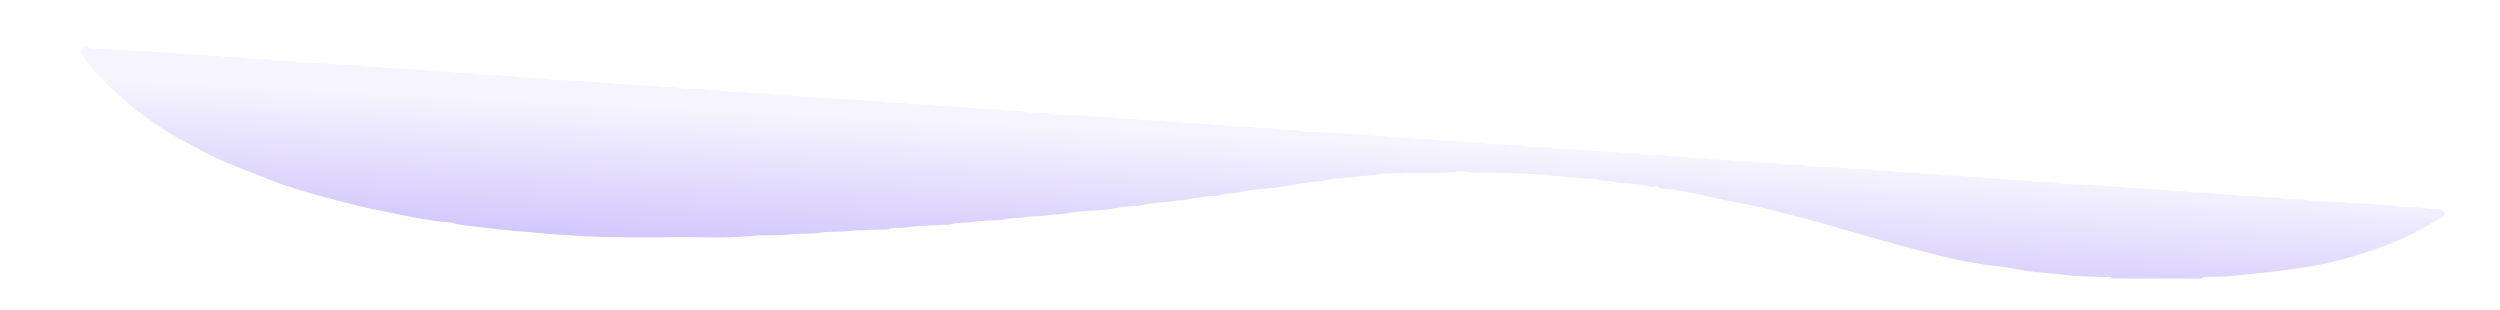
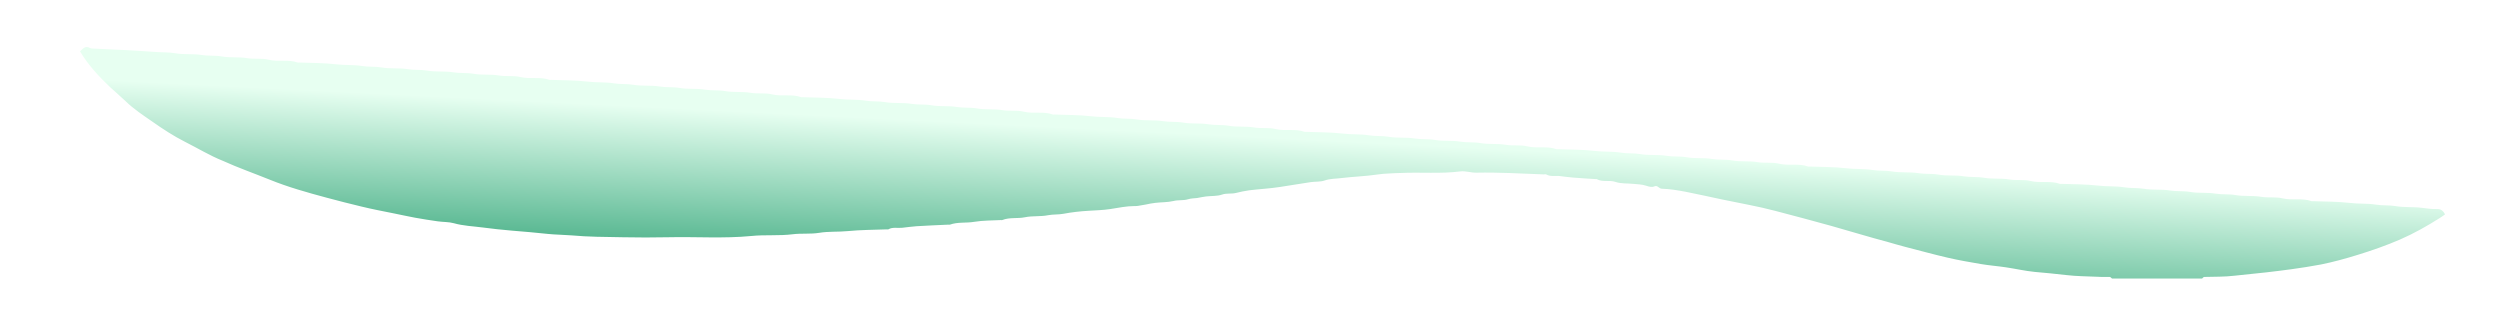
- <svg xmlns="http://www.w3.org/2000/svg" version="1.1" id="Layer_1" x="0px" y="0px" viewBox="0 0 1586.9 196.5" enable-background="new 0 0 1586.9 196.5" xml:space="preserve">
-   <linearGradient id="SVGID_1_" gradientUnits="userSpaceOnUse" x1="802.526" y1="80.337" x2="797.33" y2="184.994">
-     <stop offset="6.557240e-002" style="stop-color:#F6F4FE" />
-     <stop offset="0.908" style="stop-color:#D0C5FD" />
-   </linearGradient>
-   <path fill="url(#SVGID_1_)" d="M1340.7,176.8c-0.5-0.3-0.9-1-1.4-1c-2.5-0.1-5,0.1-7.5-0.1c-6.7-0.3-13.5-0.3-20.2-1.1  c-6.7-0.8-13.3-1.4-20-2c-6.1-0.6-12.1-2-18.2-2.9c-5.3-0.8-10.7-1.2-16-2.1c-7-1.2-14-2.4-20.9-4c-9.1-2.1-18.1-4.6-27.1-6.9  c-3.6-0.9-7.1-2-10.7-3c-12.1-3.2-24.1-6.9-36.2-10.3c-11.8-3.3-23.6-6.4-35.4-9.5c-11.2-3-22.7-4.9-34-7.3  c-7.7-1.6-15.4-3.4-23.2-4.9c-4.9-0.9-10-1.8-15-1.9c-1.9-0.1-2.6-2.4-4.7-1.5c-1.6,0.7-3.4,0.2-5.2-0.4c-2.6-0.9-5.4-0.9-8.2-1.2  c-3.7-0.4-7.7,0-11.2-1.2c-4-1.4-8.3,0.3-12-1.8c-0.1-0.1-0.3,0-0.5,0c-4.9-0.3-9.8-0.6-14.7-1c-2.9-0.2-5.8-0.7-8.7-1  c-2.8-0.2-5.6,0.5-8.2-1c-0.4-0.2-1,0-1.5,0c-14.2-0.5-28.5-1.4-42.7-1.1c-3.4,0.1-6.9-1.2-10.2-0.8c-12.6,1.6-25.2,0.4-37.7,1  c-2.5,0.1-4.9,0.1-7.4,0.3c-2.6,0.1-5.2,0.3-7.8,0.7c-7.4,1.1-15,1.3-22.4,2.2c-3.6,0.5-7.4,0.3-11,1.6c-2.6,0.9-5.8,0.6-8.7,1  c-6.6,1-13.1,2.1-19.7,3.1c-6.4,1-13,1.3-19.4,2.1c-2.9,0.4-5.7,1-8.5,1.7c-2.9,0.7-5.8,0-8.7,1c-3.1,1.1-6.8,0.8-10.2,1.2  c-1.9,0.2-3.8,0.7-5.7,1c-1.9,0.2-3.8,0.2-5.8,0.8c-2.9,0.9-6.1,0.3-9.2,1.1c-3.8,0.9-7.8,0.7-11.7,1.2c-1.9,0.2-3.8,0.6-5.7,1  c-1.7,0.3-3.5,0.6-5.2,0.9c-0.7,0.1-1.3,0.1-2,0.1c-5.2,0-10.3,1.1-15.5,1.9c-4.5,0.7-9.1,0.8-13.7,1.1c-5.4,0.3-10.7,0.9-16,1.9  c-3.2,0.6-6.5,0.3-9.7,0.9c-4.8,1-9.9,0.3-14.7,1.3c-4.8,1-9.8-0.1-14.5,1.8c-0.3,0.1-0.7,0-1,0c-5.6,0.3-11.2,0.2-16.7,1.1  c-5.2,0.9-10.5,0-15.5,1.8c-0.3,0.1-0.7,0-1,0c-6.7,0.3-13.5,0.6-20.2,1c-3.1,0.2-6.2,0.7-9.2,1c-2.9,0.3-6-0.6-8.7,1  c-0.3,0.1-0.7,0-1,0c-8.2,0.3-16.5,0.3-24.7,1.1c-6.1,0.6-12.3,0.1-18.2,1.1c-5.6,0.9-11.2,0.2-16.8,0.9c-8.7,1.1-17.5,0.2-26.2,1.1  c-17.6,1.7-35.2,0.4-52.7,0.8c-9.7,0.2-19.3,0.2-29,0c-10.9-0.2-21.9-0.2-32.7-1.2c-4.9-0.4-9.9-0.4-14.7-0.9  c-7.6-0.8-15.3-1.5-23-2.1c-6.2-0.5-12.3-1.2-18.5-2c-6.1-0.8-12.3-1-18.3-2.7c-3.2-0.9-6.8-0.7-10.2-1.2c-4.8-0.7-9.6-1.4-14.4-2.3  c-4.4-0.8-8.8-1.8-13.3-2.7c-6.9-1.4-13.9-2.7-20.8-4.4c-7.4-1.7-14.7-3.7-22-5.6c-12.3-3.3-24.5-6.7-36.3-11.5  c-9.9-4-19.9-7.5-29.6-11.9C133,98.7,125.4,94,117.4,90c-7.3-3.7-14-8.1-20.7-12.8c-5.9-4.1-11.9-8-17.1-13.1  c-3.1-3-6.4-5.7-9.5-8.6c-7.2-6.8-14-14-19.3-22.9c1.8-1.6,3.3-3.9,6.4-2.1c0.4,0.2,0.9,0.3,1.4,0.3c7.1,0.3,14.1,0.7,21.2,1  c6.4,0.3,12.8,0.8,19.2,1.2c4.1,0.3,8.2,0.1,12.2,0.8c5.6,1,11.3,0.2,16.7,1.1c4.3,0.7,8.6,0.2,12.7,0.9c5.4,1,10.9,0.2,16.2,1.1  c4.6,0.8,9.4-0.1,13.7,1c6.2,1.6,12.5-0.4,18.5,1.8c0.3,0.1,0.7,0,1,0c7.7,0.3,15.5,0.2,23.2,1.1c5.6,0.7,11.2,0.2,16.7,1.1  c4.1,0.7,8.2,0.2,12.2,0.9c5.6,1,11.2,0.2,16.7,1.1c4.1,0.7,8.2,0.2,12.2,0.9c5.6,1,11.3,0.2,16.7,1.1c4.3,0.7,8.6,0.2,12.7,0.9  c5.4,1,10.9,0.2,16.2,1.1c4.6,0.8,9.4-0.1,13.7,1c6.2,1.5,12.5-0.4,18.5,1.8c0.3,0.1,0.7,0,1,0c7.7,0.3,15.5,0.2,23.2,1.1  c5.6,0.7,11.2,0.2,16.7,1.1c4.1,0.7,8.2,0.2,12.2,0.9c5.6,1,11.3,0.2,16.7,1.1c4.3,0.7,8.6,0.2,12.7,0.9c5.4,1,10.9,0.2,16.2,1.1  c4.3,0.7,8.6,0.2,12.7,0.9c5.4,1,10.9,0.2,16.2,1.1c4.6,0.8,9.4-0.1,13.7,1c6.2,1.5,12.5-0.4,18.5,1.8c0.3,0.1,0.7,0,1,0  c7.7,0.3,15.5,0.2,23.2,1.1c5.6,0.7,11.2,0.2,16.7,1.1c4.1,0.7,8.2,0.2,12.2,0.9c5.6,1,11.3,0.2,16.7,1.1c4.3,0.7,8.6,0.2,12.7,0.9  c5.4,1,10.9,0.2,16.2,1.1c4.3,0.7,8.6,0.2,12.7,0.9c5.4,1,10.9,0.2,16.2,1.1c4.6,0.8,9.4-0.1,13.7,1c6.2,1.5,12.5-0.4,18.5,1.8  c0.3,0.1,0.7,0,1,0c7.7,0.3,15.5,0.2,23.2,1.1c5.6,0.7,11.2,0.2,16.7,1.1c4.1,0.7,8.2,0.2,12.2,0.9c5.6,1,11.3,0.2,16.7,1.1  c4.3,0.7,8.6,0.2,12.7,0.9c5.4,1,10.9,0.2,16.2,1.1c4.3,0.7,8.6,0.2,12.7,0.9c5.4,1,10.9,0.2,16.2,1.1c4.6,0.8,9.3-0.1,13.7,1  c6.2,1.5,12.5-0.4,18.5,1.8c0.3,0.1,0.7,0,1,0c7.7,0.3,15.5,0.2,23.2,1.1c5.6,0.7,11.2,0.2,16.7,1.1c4.1,0.7,8.2,0.2,12.2,0.9  c5.6,1,11.3,0.2,16.7,1.1c4.3,0.7,8.6,0.2,12.7,0.9c5.4,1,10.9,0.2,16.2,1.1c4.3,0.7,8.6,0.2,12.7,0.9c5.4,1,10.9,0.2,16.2,1.1  c4.6,0.8,9.3-0.1,13.7,1c6.2,1.5,12.5-0.4,18.5,1.8c0.3,0.1,0.7,0,1,0c7.7,0.3,15.5,0.2,23.2,1.1c5.6,0.7,11.2,0.2,16.7,1.1  c4.1,0.7,8.2,0.2,12.2,0.9c5.6,1,11.3,0.2,16.7,1.1c4.3,0.7,8.6,0.2,12.7,0.9c5.4,1,10.9,0.2,16.2,1.1c4.3,0.7,8.6,0.2,12.7,0.9  c5.4,1,10.9,0.2,16.2,1.1c4.6,0.8,9.4-0.1,13.7,1c6.2,1.5,12.5-0.4,18.5,1.8c0.3,0.1,0.7,0,1,0c7.7,0.3,15.5,0.2,23.2,1.1  c5.6,0.7,11.2,0.2,16.7,1.1c4.1,0.7,8.2,0.2,12.2,0.9c5.6,1,11.3,0.2,16.7,1.1c4.3,0.7,8.6,0.2,12.7,0.9c5.4,1,10.9,0.2,16.2,1.1  c4.3,0.7,8.6,0.2,12.7,0.9c5.4,1,10.9,0.2,16.2,1.1c4.6,0.8,9.4-0.1,13.7,1c6.2,1.5,12.5-0.4,18.5,1.8c0.3,0.1,0.7,0,1,0  c7.7,0.3,15.5,0.2,23.2,1.1c5.6,0.7,11.2,0.2,16.7,1.1c4.1,0.7,8.2,0.2,12.2,0.9c5.6,1,11.3,0.2,16.7,1.1c4.3,0.7,8.6,0.2,12.7,0.9  c5.4,1,10.9,0.2,16.2,1.1c4.3,0.7,8.6,0.2,12.7,0.9c5.4,1,10.9,0.2,16.2,1.1c4.6,0.8,9.4-0.1,13.7,1c6.2,1.5,12.5-0.4,18.5,1.8  c0.3,0.1,0.7,0,1,0c7.7,0.3,15.5,0.2,23.2,1.1c5.6,0.7,11.2,0.2,16.7,1.1c4.1,0.7,8.2,0.2,12.2,0.9c5.6,1,11.2,0.4,16.7,1.1  c3.3,0.4,6.5,0.9,9.7,0.8c2.5-0.1,4,1,5.2,3.4c-1.2,0.8-2.3,1.7-3.5,2.4c-8.1,5.1-16.4,9.8-25.2,13.6c-8.8,3.8-17.7,6.9-26.8,9.7  c-7.7,2.4-15.4,4.5-23.3,6.1c-6.2,1.2-12.4,2.1-18.7,3c-5.3,0.7-10.6,1.4-16,2c-6.7,0.8-13.3,1.3-20,2.1c-6.5,0.8-12.8,0.6-19.3,0.8  c-0.5,0-1,0.6-1.4,1C1380,176.8,1360.4,176.8,1340.7,176.8z" />
+ <svg xmlns="http://www.w3.org/2000/svg" width="1587" height="197" viewBox="0 0 1587 197" fill="none">
+   <path d="M1340.7 176.801C1340.2 176.501 1339.8 175.801 1339.3 175.801C1336.8 175.701 1334.3 175.901 1331.8 175.701C1325.1 175.401 1318.3 175.401 1311.6 174.601C1304.9 173.801 1298.3 173.201 1291.6 172.601C1285.5 172.001 1279.5 170.601 1273.4 169.701C1268.1 168.901 1262.7 168.501 1257.4 167.601C1250.4 166.401 1243.4 165.201 1236.5 163.601C1227.4 161.501 1218.4 159.001 1209.4 156.701C1205.8 155.801 1202.3 154.701 1198.7 153.701C1186.6 150.501 1174.6 146.801 1162.5 143.401C1150.7 140.101 1138.9 137.001 1127.1 133.901C1115.9 130.901 1104.4 129.001 1093.1 126.601C1085.4 125.001 1077.7 123.201 1069.9 121.701C1065 120.801 1059.9 119.901 1054.9 119.801C1053 119.701 1052.3 117.401 1050.2 118.301C1048.6 119.001 1046.8 118.501 1045 117.901C1042.4 117.001 1039.6 117.001 1036.8 116.701C1033.1 116.301 1029.1 116.701 1025.6 115.501C1021.6 114.101 1017.3 115.801 1013.6 113.701C1013.5 113.601 1013.3 113.701 1013.1 113.701C1008.2 113.401 1003.3 113.101 998.4 112.701C995.5 112.501 992.6 112.001 989.7 111.701C986.9 111.501 984.1 112.201 981.5 110.701C981.1 110.501 980.5 110.701 980 110.701C965.8 110.201 951.5 109.301 937.3 109.601C933.9 109.701 930.4 108.401 927.1 108.801C914.5 110.401 901.9 109.201 889.4 109.801C886.9 109.901 884.5 109.901 882 110.101C879.4 110.201 876.8 110.401 874.2 110.801C866.8 111.901 859.2 112.101 851.8 113.001C848.2 113.501 844.4 113.301 840.8 114.601C838.2 115.501 835 115.201 832.1 115.601C825.5 116.601 819 117.701 812.4 118.701C806 119.701 799.4 120.001 793 120.801C790.1 121.201 787.3 121.801 784.5 122.501C781.6 123.201 778.7 122.501 775.8 123.501C772.7 124.601 769 124.301 765.6 124.701C763.7 124.901 761.8 125.401 759.9 125.701C758 125.901 756.1 125.901 754.1 126.501C751.2 127.401 748 126.801 744.9 127.601C741.1 128.501 737.1 128.301 733.2 128.801C731.3 129.001 729.4 129.401 727.5 129.801C725.8 130.101 724 130.401 722.3 130.701C721.6 130.801 721 130.801 720.3 130.801C715.1 130.801 710 131.901 704.8 132.701C700.3 133.401 695.7 133.501 691.1 133.801C685.7 134.101 680.4 134.701 675.1 135.701C671.9 136.301 668.6 136.001 665.4 136.601C660.6 137.601 655.5 136.901 650.7 137.901C645.9 138.901 640.9 137.801 636.2 139.701C635.9 139.801 635.5 139.701 635.2 139.701C629.6 140.001 624 139.901 618.5 140.801C613.3 141.701 608 140.801 603 142.601C602.7 142.701 602.3 142.601 602 142.601C595.3 142.901 588.5 143.201 581.8 143.601C578.7 143.801 575.6 144.301 572.6 144.601C569.7 144.901 566.6 144.001 563.9 145.601C563.6 145.701 563.2 145.601 562.9 145.601C554.7 145.901 546.4 145.901 538.2 146.701C532.1 147.301 525.9 146.801 520 147.801C514.4 148.701 508.8 148.001 503.2 148.701C494.5 149.801 485.7 148.901 477 149.801C459.4 151.501 441.8 150.201 424.3 150.601C414.6 150.801 405 150.801 395.3 150.601C384.4 150.401 373.4 150.401 362.6 149.401C357.7 149.001 352.7 149.001 347.9 148.501C340.3 147.701 332.6 147.001 324.9 146.401C318.7 145.901 312.6 145.201 306.4 144.401C300.3 143.601 294.1 143.401 288.1 141.701C284.9 140.801 281.3 141.001 277.9 140.501C273.1 139.801 268.3 139.101 263.5 138.201C259.1 137.401 254.7 136.401 250.2 135.501C243.3 134.101 236.3 132.801 229.4 131.101C222 129.401 214.7 127.401 207.4 125.501C195.1 122.201 182.9 118.801 171.1 114.001C161.2 110.001 151.2 106.501 141.5 102.101C133 98.701 125.4 94.001 117.4 90.001C110.1 86.301 103.4 81.901 96.7 77.201C90.8 73.101 84.8 69.201 79.6 64.101C76.5 61.101 73.2 58.401 70.1 55.501C62.9 48.701 56.1 41.501 50.8 32.601C52.6 31.001 54.1 28.701 57.2 30.501C57.6 30.701 58.1 30.801 58.6 30.801C65.7 31.101 72.7 31.501 79.8 31.801C86.2 32.101 92.6 32.601 99 33.001C103.1 33.301 107.2 33.101 111.2 33.801C116.8 34.801 122.5 34.001 127.9 34.901C132.2 35.601 136.5 35.101 140.6 35.801C146 36.801 151.5 36.001 156.8 36.901C161.4 37.701 166.2 36.801 170.5 37.901C176.7 39.501 183 37.501 189 39.701C189.3 39.801 189.7 39.701 190 39.701C197.7 40.001 205.5 39.901 213.2 40.801C218.8 41.501 224.4 41.001 229.9 41.901C234 42.601 238.1 42.101 242.1 42.801C247.7 43.801 253.3 43.001 258.8 43.901C262.9 44.601 267 44.101 271 44.801C276.6 45.801 282.3 45.001 287.7 45.901C292 46.601 296.3 46.101 300.4 46.801C305.8 47.801 311.3 47.001 316.6 47.901C321.2 48.701 326 47.801 330.3 48.901C336.5 50.401 342.8 48.501 348.8 50.701C349.1 50.801 349.5 50.701 349.8 50.701C357.5 51.001 365.3 50.901 373 51.801C378.6 52.501 384.2 52.001 389.7 52.901C393.8 53.601 397.9 53.101 401.9 53.801C407.5 54.801 413.2 54.001 418.6 54.901C422.9 55.601 427.2 55.101 431.3 55.801C436.7 56.801 442.2 56.001 447.5 56.901C451.8 57.601 456.1 57.101 460.2 57.801C465.6 58.801 471.1 58.001 476.4 58.901C481 59.701 485.8 58.801 490.1 59.901C496.3 61.401 502.6 59.501 508.6 61.701C508.9 61.801 509.3 61.701 509.6 61.701C517.3 62.001 525.1 61.901 532.8 62.801C538.4 63.501 544 63.001 549.5 63.901C553.6 64.601 557.7 64.101 561.7 64.801C567.3 65.801 573 65.001 578.4 65.901C582.7 66.601 587 66.101 591.1 66.801C596.5 67.801 602 67.001 607.3 67.901C611.6 68.601 615.9 68.101 620 68.801C625.4 69.801 630.9 69.001 636.2 69.901C640.8 70.701 645.6 69.801 649.9 70.901C656.1 72.401 662.4 70.501 668.4 72.701C668.7 72.801 669.1 72.701 669.4 72.701C677.1 73.001 684.9 72.901 692.6 73.801C698.2 74.501 703.8 74.001 709.3 74.901C713.4 75.601 717.5 75.101 721.5 75.801C727.1 76.801 732.8 76.001 738.2 76.901C742.5 77.601 746.8 77.101 750.9 77.801C756.3 78.801 761.8 78.001 767.1 78.901C771.4 79.601 775.7 79.101 779.8 79.801C785.2 80.801 790.7 80.001 796 80.901C800.6 81.701 805.3 80.801 809.7 81.901C815.9 83.401 822.2 81.501 828.2 83.701C828.5 83.801 828.9 83.701 829.2 83.701C836.9 84.001 844.7 83.901 852.4 84.801C858 85.501 863.6 85.001 869.1 85.901C873.2 86.601 877.3 86.101 881.3 86.801C886.9 87.801 892.6 87.001 898 87.901C902.3 88.601 906.6 88.101 910.7 88.801C916.1 89.801 921.6 89.001 926.9 89.901C931.2 90.601 935.5 90.101 939.6 90.801C945 91.801 950.5 91.001 955.8 91.901C960.4 92.701 965.1 91.801 969.5 92.901C975.7 94.401 982 92.501 988 94.701C988.3 94.801 988.7 94.701 989 94.701C996.7 95.001 1004.5 94.901 1012.2 95.801C1017.8 96.501 1023.4 96.001 1028.9 96.901C1033 97.601 1037.1 97.101 1041.1 97.801C1046.7 98.801 1052.4 98.001 1057.8 98.901C1062.1 99.601 1066.4 99.101 1070.5 99.801C1075.9 100.801 1081.4 100.001 1086.7 100.901C1091 101.601 1095.3 101.101 1099.4 101.801C1104.8 102.801 1110.3 102.001 1115.6 102.901C1120.2 103.701 1125 102.801 1129.3 103.901C1135.5 105.401 1141.8 103.501 1147.8 105.701C1148.1 105.801 1148.5 105.701 1148.8 105.701C1156.5 106.001 1164.3 105.901 1172 106.801C1177.6 107.501 1183.2 107.001 1188.7 107.901C1192.8 108.601 1196.9 108.101 1200.9 108.801C1206.5 109.801 1212.2 109.001 1217.6 109.901C1221.9 110.601 1226.2 110.101 1230.3 110.801C1235.7 111.801 1241.2 111.001 1246.5 111.901C1250.8 112.601 1255.1 112.101 1259.2 112.801C1264.6 113.801 1270.1 113.001 1275.4 113.901C1280 114.701 1284.8 113.801 1289.1 114.901C1295.3 116.401 1301.6 114.501 1307.6 116.701C1307.9 116.801 1308.3 116.701 1308.6 116.701C1316.3 117.001 1324.1 116.901 1331.8 117.801C1337.4 118.501 1343 118.001 1348.5 118.901C1352.6 119.601 1356.7 119.101 1360.7 119.801C1366.3 120.801 1372 120.001 1377.4 120.901C1381.7 121.601 1386 121.101 1390.1 121.801C1395.5 122.801 1401 122.001 1406.3 122.901C1410.6 123.601 1414.9 123.101 1419 123.801C1424.4 124.801 1429.9 124.001 1435.2 124.901C1439.8 125.701 1444.6 124.801 1448.9 125.901C1455.1 127.401 1461.4 125.501 1467.4 127.701C1467.7 127.801 1468.1 127.701 1468.4 127.701C1476.1 128.001 1483.9 127.901 1491.6 128.801C1497.2 129.501 1502.8 129.001 1508.3 129.901C1512.4 130.601 1516.5 130.101 1520.5 130.801C1526.1 131.801 1531.7 131.201 1537.2 131.901C1540.5 132.301 1543.7 132.801 1546.9 132.701C1549.4 132.601 1550.9 133.701 1552.1 136.101C1550.9 136.901 1549.8 137.801 1548.6 138.501C1540.5 143.601 1532.2 148.301 1523.4 152.101C1514.6 155.901 1505.7 159.001 1496.6 161.801C1488.9 164.201 1481.2 166.301 1473.3 167.901C1467.1 169.101 1460.9 170.001 1454.6 170.901C1449.3 171.601 1444 172.301 1438.6 172.901C1431.9 173.701 1425.3 174.201 1418.6 175.001C1412.1 175.801 1405.8 175.601 1399.3 175.801C1398.8 175.801 1398.3 176.401 1397.9 176.801C1380 176.801 1360.4 176.801 1340.7 176.801Z" fill="url(#paint0_linear_1156_7655)" />
+   <defs>
+     <linearGradient id="paint0_linear_1156_7655" x1="802.526" y1="80.338" x2="797.33" y2="184.995" gradientUnits="userSpaceOnUse">
+       <stop offset="0.066" stop-color="#E7FFF1" />
+       <stop offset="0.908" stop-color="#53B58E" />
+     </linearGradient>
+   </defs>
</svg>
